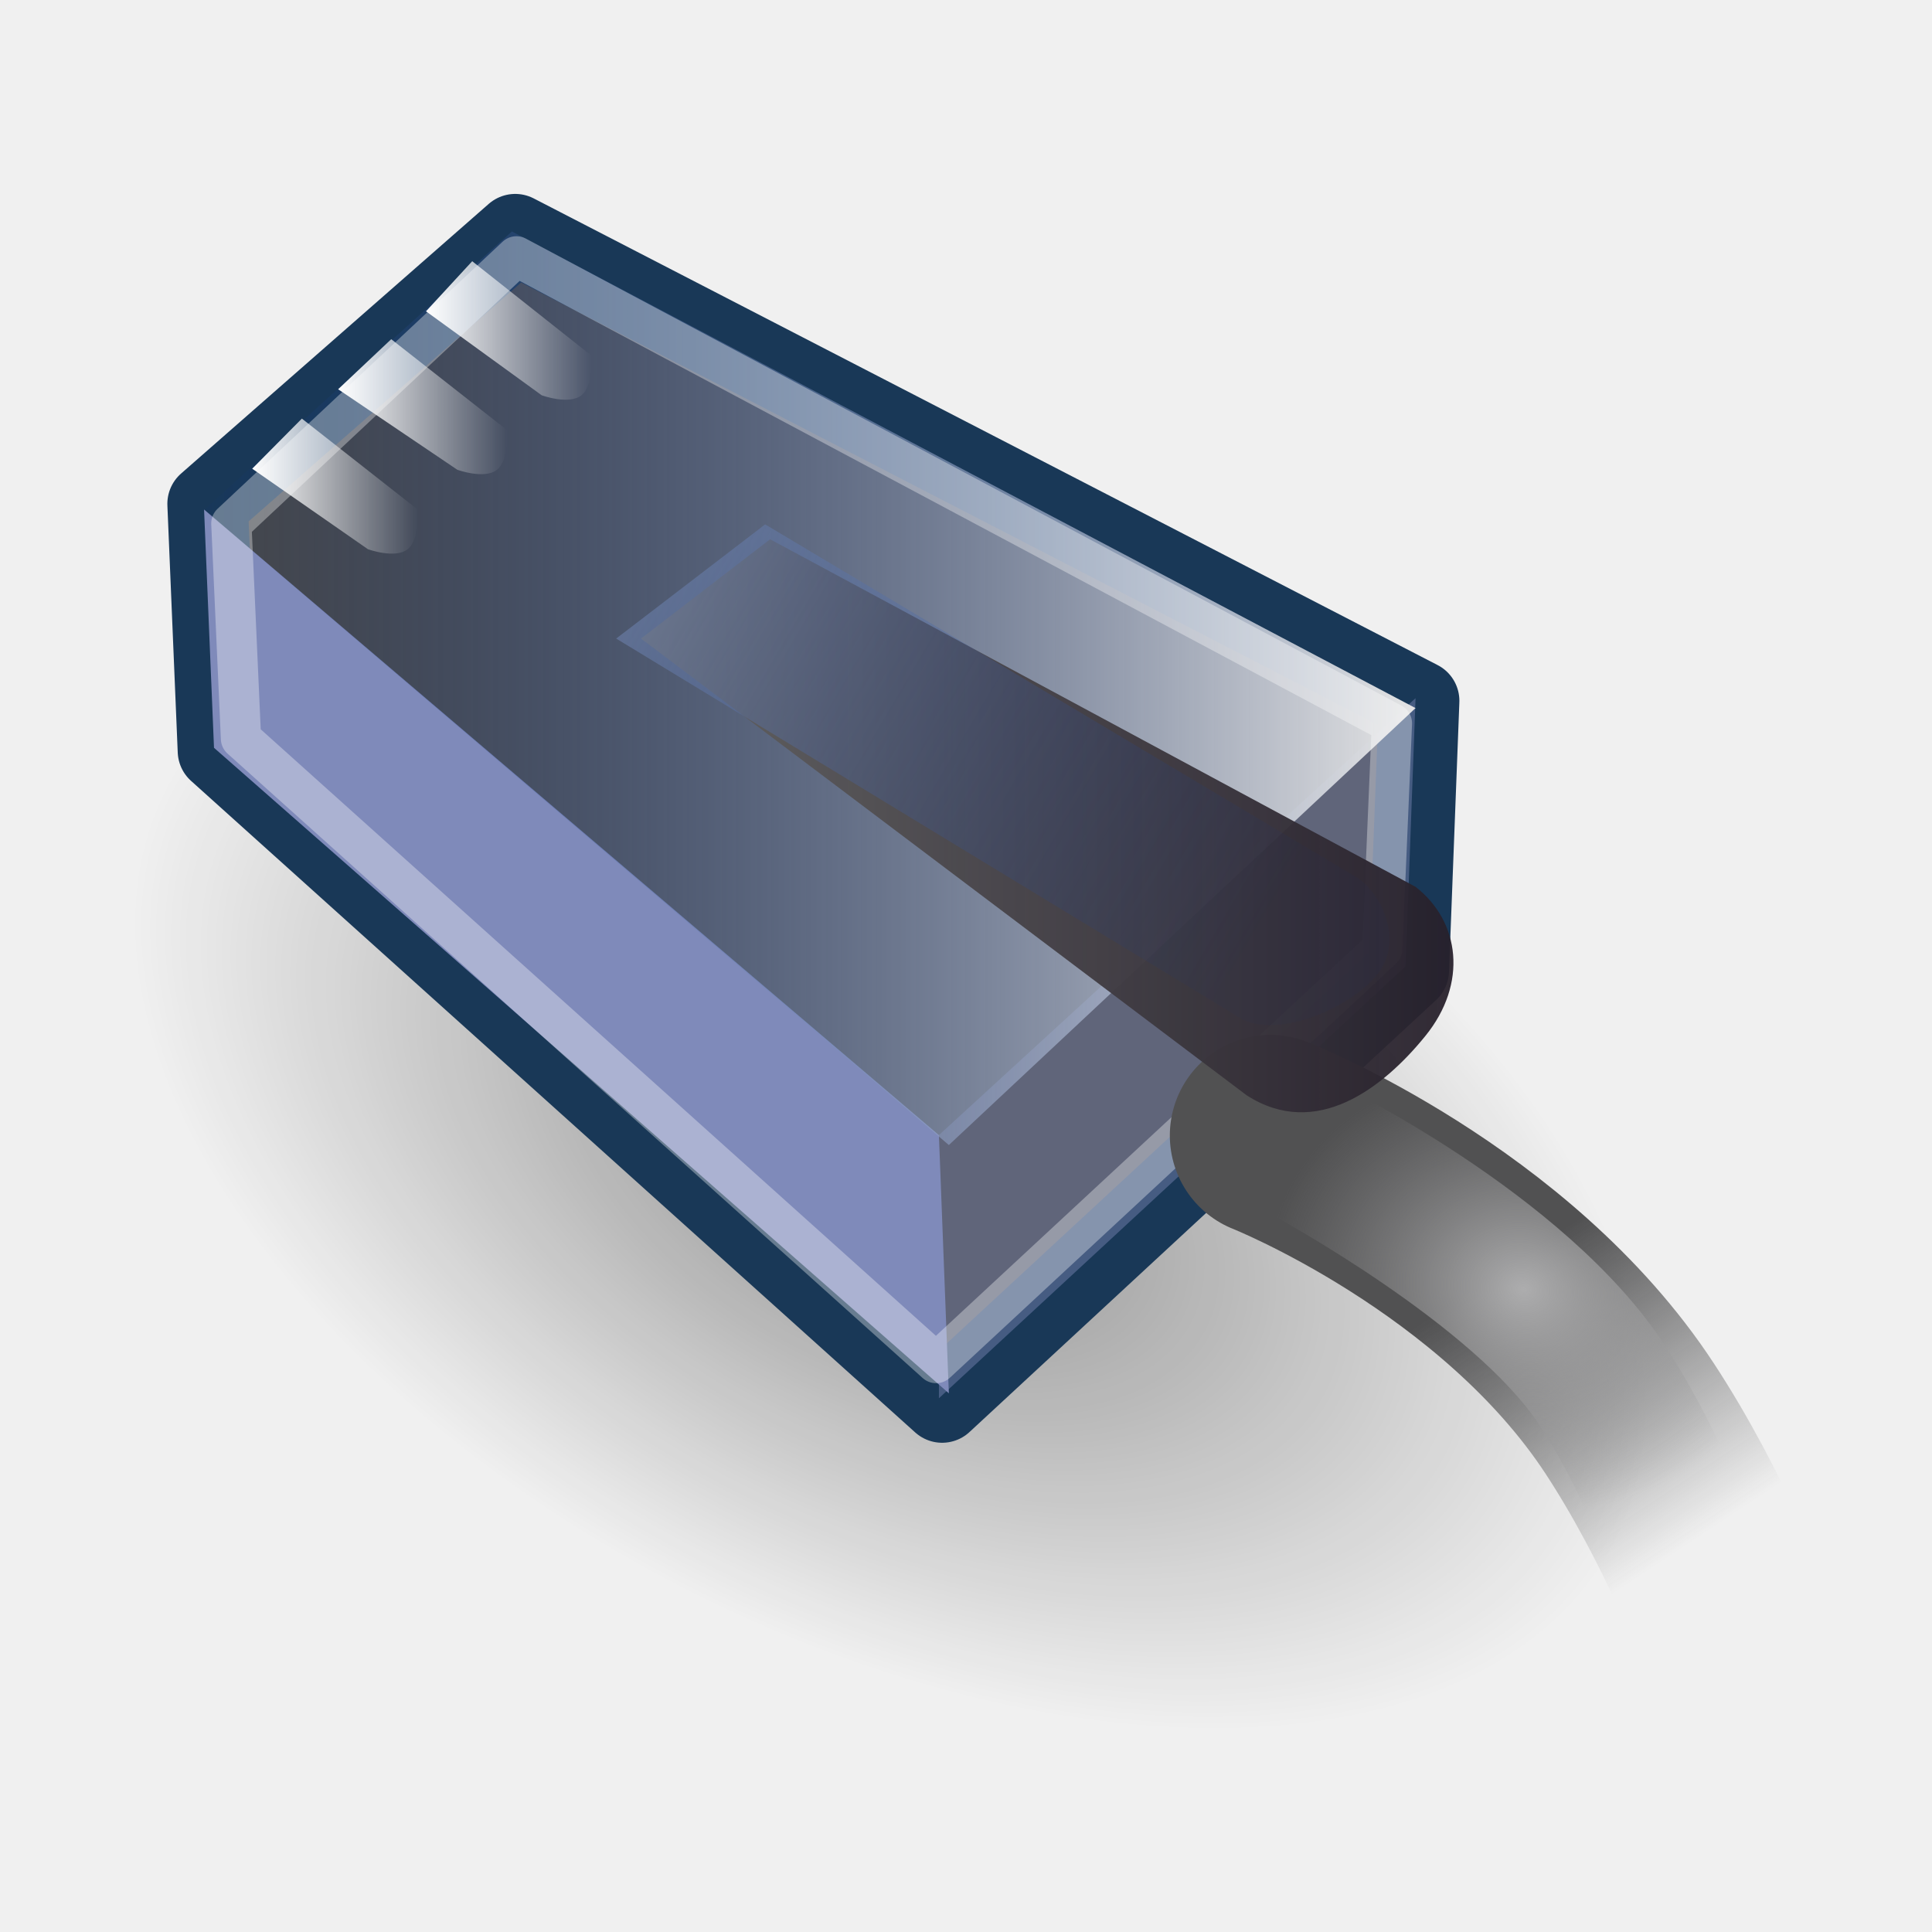
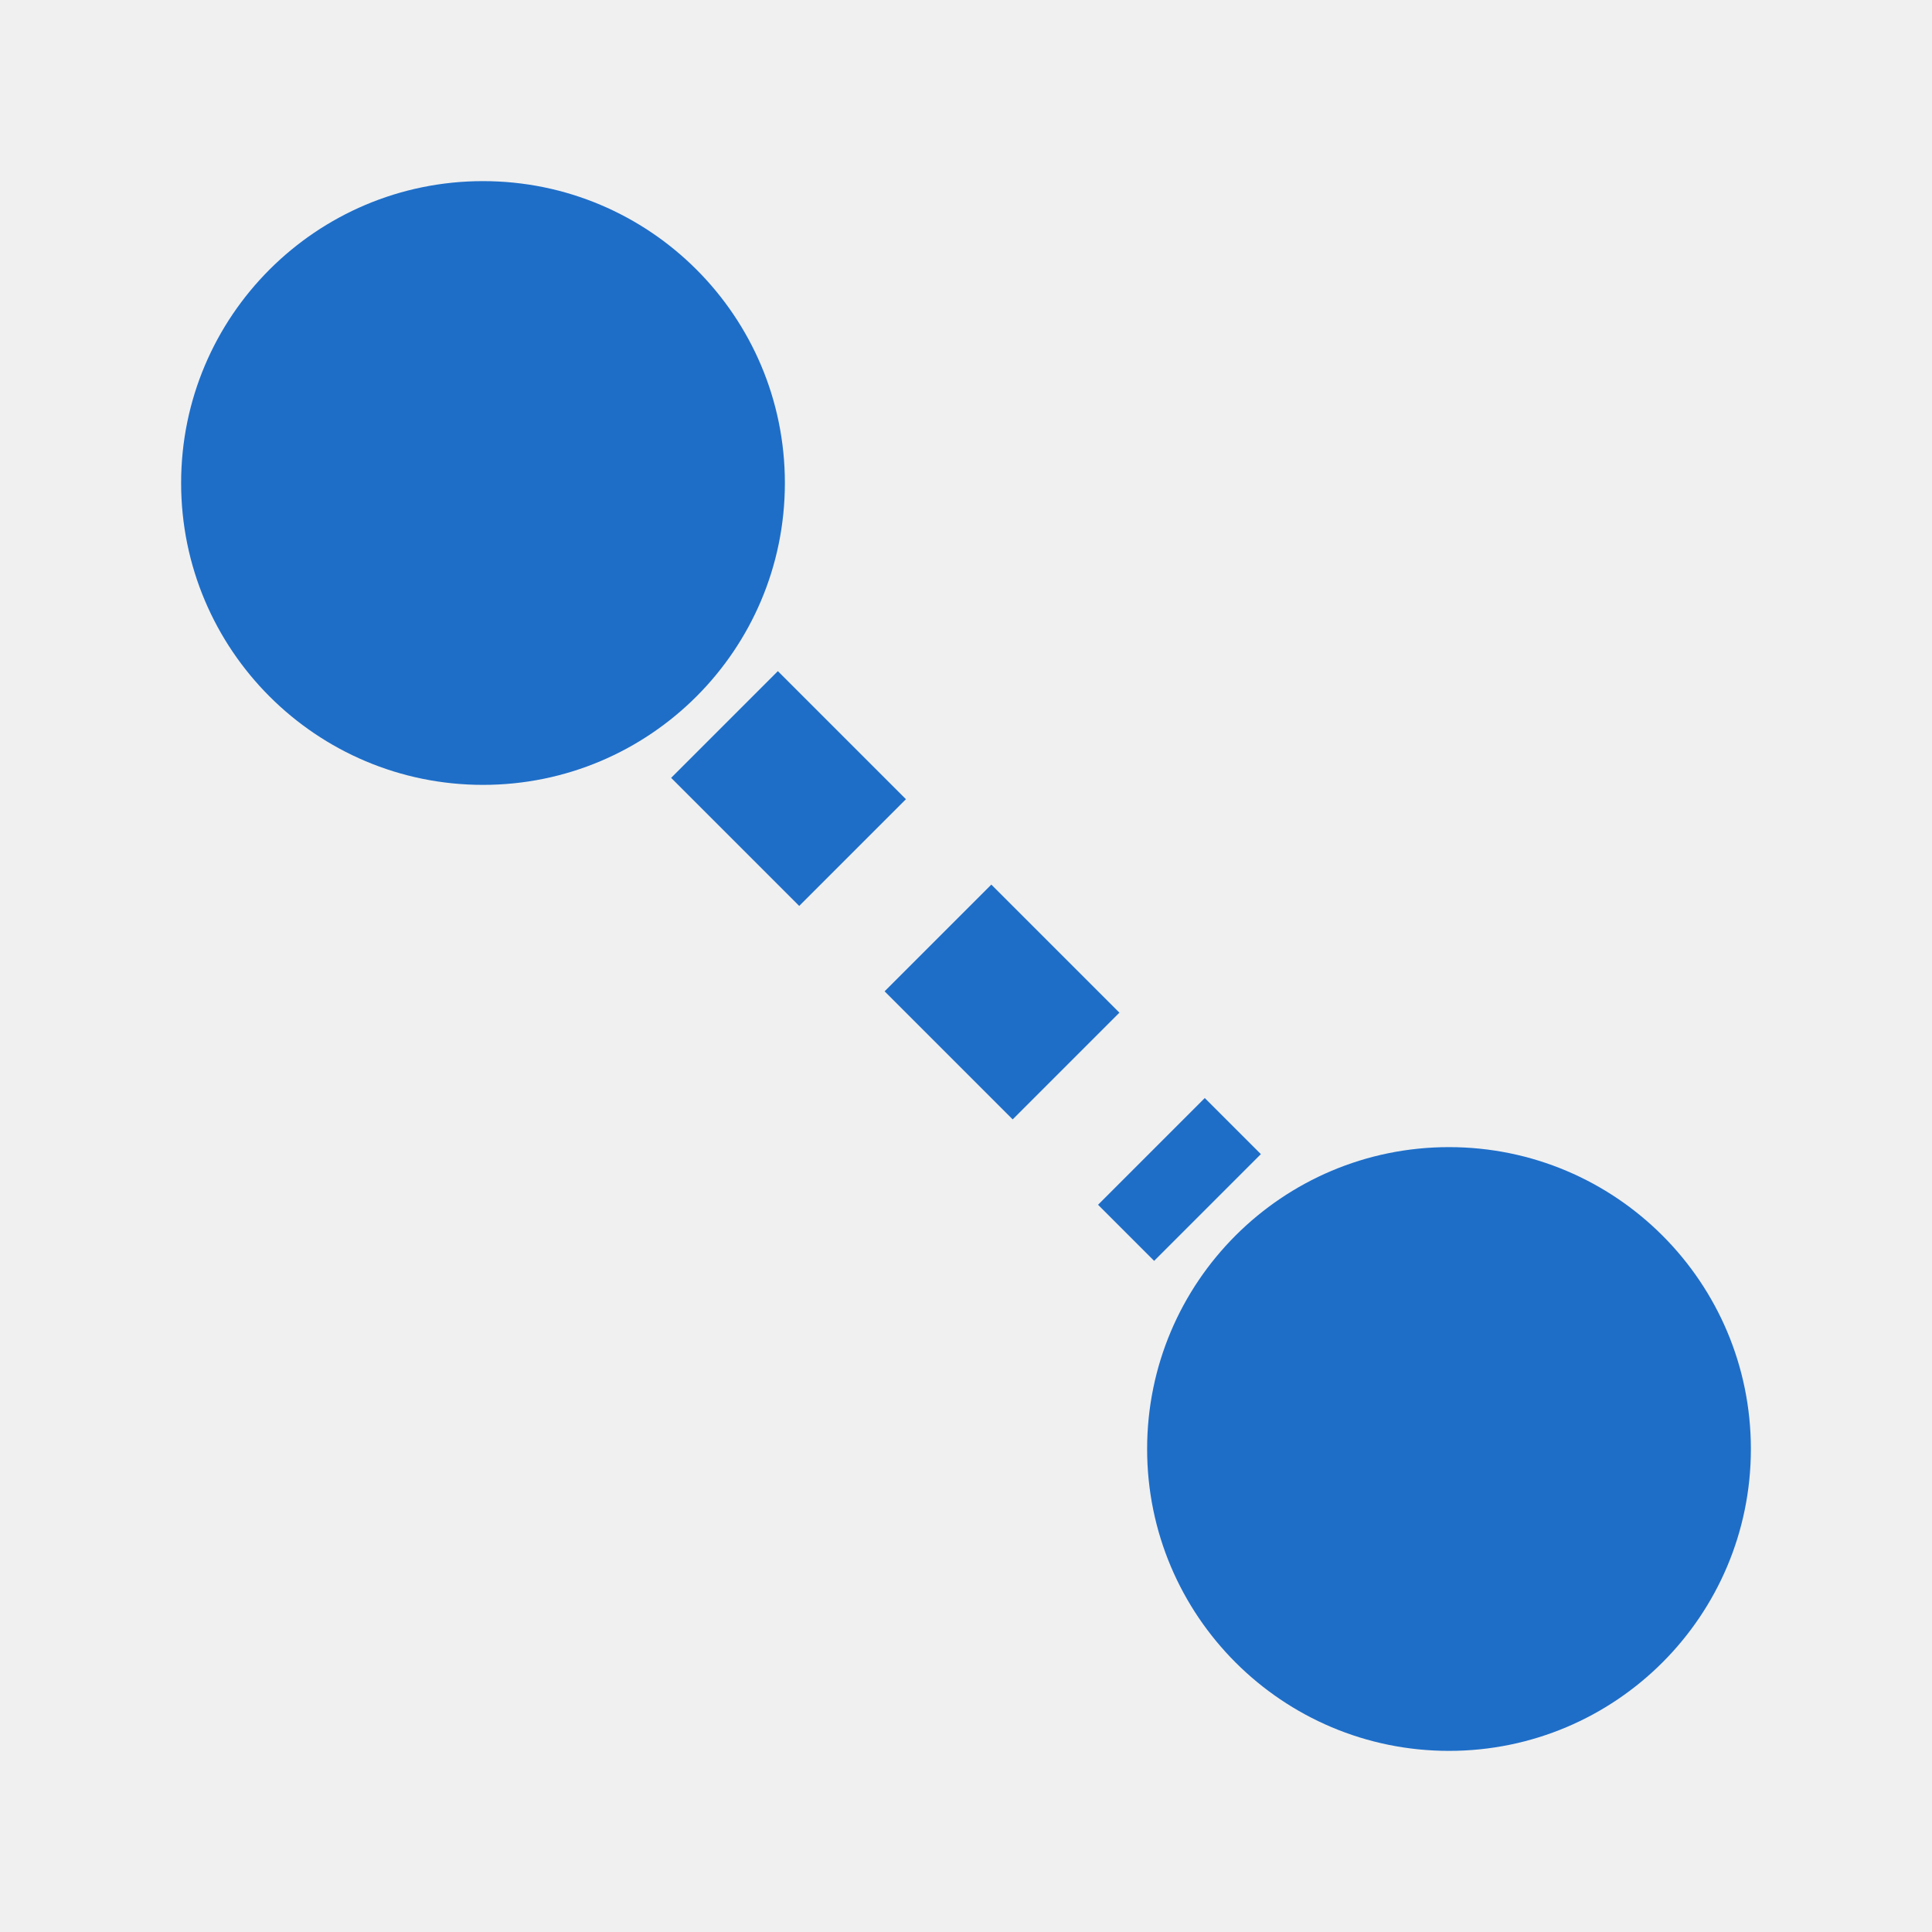
- <svg xmlns="http://www.w3.org/2000/svg" xmlns:xlink="http://www.w3.org/1999/xlink" width="48px" height="48px" id="svg11300" version="1.1">
-   <defs id="defs3">
-     <linearGradient id="linearGradient3844">
-       <stop style="stop-color:#ffffff;stop-opacity:1;" offset="0" id="stop3846" />
-       <stop style="stop-color:#ffffff;stop-opacity:0;" offset="1" id="stop3848" />
-     </linearGradient>
-     <linearGradient id="linearGradient3834">
-       <stop style="stop-color:#ffffff;stop-opacity:1;" offset="0" id="stop3836" />
-       <stop style="stop-color:#ffffff;stop-opacity:0;" offset="1" id="stop3838" />
-     </linearGradient>
-     <linearGradient id="linearGradient3820">
-       <stop style="stop-color:#ffffff;stop-opacity:1;" offset="0" id="stop3822" />
-       <stop style="stop-color:#ffffff;stop-opacity:0;" offset="1" id="stop3824" />
-     </linearGradient>
-     <linearGradient id="linearGradient12836">
-       <stop id="stop12838" offset="0" style="stop-color:#515152;stop-opacity:1;" />
-       <stop id="stop12840" offset="1" style="stop-color:#515152;stop-opacity:0;" />
-     </linearGradient>
-     <linearGradient id="linearGradient12828">
-       <stop id="stop12830" offset="0" style="stop-color:#cccccd;stop-opacity:1;" />
-       <stop style="stop-color:#adadae;stop-opacity:1;" offset="0" id="stop12862" />
-       <stop id="stop12832" offset="1" style="stop-color:#8f8f90;stop-opacity:0;" />
-     </linearGradient>
-     <linearGradient id="linearGradient12810">
-       <stop id="stop12812" offset="0" style="stop-color:#05308b;stop-opacity:0.045;" />
-       <stop id="stop12814" offset="1" style="stop-color:#e5e5e5;stop-opacity:1;" />
-     </linearGradient>
-     <linearGradient id="linearGradient11625">
-       <stop id="stop11627" offset="0" style="stop-color:#fce94f;stop-opacity:1;" />
-       <stop id="stop11629" offset="1" style="stop-color:#fce94f;stop-opacity:0;" />
-     </linearGradient>
-     <linearGradient id="linearGradient11615">
-       <stop id="stop11617" offset="0" style="stop-color:#636363;stop-opacity:1;" />
-       <stop id="stop11619" offset="1" style="stop-color:#27202b;stop-opacity:0.946;" />
-     </linearGradient>
-     <linearGradient id="linearGradient11602">
-       <stop id="stop11604" offset="0" style="stop-color:#f6f6f6;stop-opacity:1;" />
-       <stop id="stop11606" offset="1" style="stop-color:#e0e0e0;stop-opacity:1;" />
-     </linearGradient>
-     <linearGradient id="linearGradient11594">
-       <stop id="stop11596" offset="0" style="stop-color:#ffffff;stop-opacity:1;" />
-       <stop id="stop11598" offset="1" style="stop-color:#d1d1d1;stop-opacity:1;" />
-     </linearGradient>
-     <linearGradient id="linearGradient11520">
-       <stop id="stop11522" offset="0" style="stop-color:#ffffff;stop-opacity:1;" />
-       <stop id="stop11524" offset="1" style="stop-color:#dcdcdc;stop-opacity:1;" />
-     </linearGradient>
-     <linearGradient id="linearGradient11508">
-       <stop id="stop11510" offset="0" style="stop-color:#000000;stop-opacity:1;" />
-       <stop id="stop11512" offset="1" style="stop-color:#000000;stop-opacity:0;" />
-     </linearGradient>
-     <radialGradient gradientTransform="matrix(1.995058,-1.383691e-32,0,1.67151,-27.19988,-29.02822)" gradientUnits="userSpaceOnUse" r="20.531" fy="35.878" fx="24.446" cy="35.878" cx="24.446" id="radialGradient11526" xlink:href="#linearGradient11520" />
-     <radialGradient r="6.566" fy="44.565" fx="30.204" cy="44.565" cx="30.204" gradientTransform="matrix(1,0,0,0.338462,-4.933466e-14,29.48178)" gradientUnits="userSpaceOnUse" id="radialGradient11532" xlink:href="#linearGradient11508" />
-     <linearGradient gradientTransform="matrix(1.061966,0,0,0.837825,-4.389811,0.164729)" gradientUnits="userSpaceOnUse" y2="38.947" x2="31.799" y1="8.947" x1="20.092" id="linearGradient11600" xlink:href="#linearGradient11594" />
-     <linearGradient gradientTransform="matrix(1,0,0,0.837825,-2.875,0.164729)" gradientUnits="userSpaceOnUse" y2="39.447" x2="24.446" y1="12.947" x1="24.446" id="linearGradient11608" xlink:href="#linearGradient11602" />
-     <radialGradient r="4.75" fy="27.75" fx="25" cy="27.75" cx="25" gradientTransform="matrix(3.070491,2.727143e-15,-3.444813e-15,3.878514,-55.26225,-82.65742)" gradientUnits="userSpaceOnUse" id="radialGradient12909" xlink:href="#linearGradient11615" />
-     <linearGradient y2="27.375" x2="21.5" y1="30" x1="21.5" gradientTransform="matrix(1.01625,0,0,1,1.65875,-6.000012)" gradientUnits="userSpaceOnUse" id="linearGradient12918" xlink:href="#linearGradient11625" />
-     <linearGradient y2="27.375" x2="21.5" y1="30" x1="21.5" gradientTransform="matrix(0.985,0,0,1,0.315001,-6.000012)" gradientUnits="userSpaceOnUse" id="linearGradient12921" xlink:href="#linearGradient11625" />
-     <linearGradient y2="27.375" x2="21.5" y1="30" x1="21.5" gradientTransform="matrix(0.985,0,0,1.022813,-1.675625,-6.638771)" gradientUnits="userSpaceOnUse" id="linearGradient12924" xlink:href="#linearGradient11625" />
-     <linearGradient gradientTransform="matrix(0.755725,0,0,0.755725,-25.19847,17.09924)" y2="12.022" x2="62.591" y1="25.21" x1="84.999" gradientUnits="userSpaceOnUse" id="linearGradient12927" xlink:href="#linearGradient12810" />
-     <radialGradient r="7.006" fy="33.399" fx="88.593" cy="33.399" cx="88.593" gradientTransform="matrix(0.732463,0.172296,-0.147115,0.625415,-17.70794,5.185566)" gradientUnits="userSpaceOnUse" id="radialGradient12931" xlink:href="#linearGradient12828" />
-     <linearGradient gradientTransform="matrix(0.755725,0,0,0.755725,-24.84491,17.27602)" y2="36.656" x2="92.062" y1="31.656" x1="88.75" gradientUnits="userSpaceOnUse" id="linearGradient12934" xlink:href="#linearGradient12836" />
-     <linearGradient gradientTransform="matrix(0.755725,0,0,0.755725,-25.19847,17.09924)" y2="21.46" x2="87.529" y1="21.46" x1="65.624" gradientUnits="userSpaceOnUse" id="linearGradient12941" xlink:href="#linearGradient12810" />
-     <radialGradient r="6.566" fy="44.565" fx="30.204" cy="44.565" cx="30.204" gradientTransform="matrix(1,7.106946e-17,-4.3595e-17,0.338462,-5.036557e-14,29.48178)" gradientUnits="userSpaceOnUse" id="radialGradient12962" xlink:href="#linearGradient11508" />
-     <linearGradient xlink:href="#linearGradient12810" id="linearGradient3152" gradientUnits="userSpaceOnUse" gradientTransform="matrix(1.37407,0,0,1.37407,-85.1015,-12.38821)" x1="84.999" y1="25.21" x2="62.591" y2="12.022" />
-     <radialGradient xlink:href="#linearGradient12828" id="radialGradient3156" gradientUnits="userSpaceOnUse" gradientTransform="matrix(0.889444,0.209222,-0.178645,0.759454,-34.9767,-11.86445)" cx="88.593" cy="33.399" fx="88.593" fy="33.399" r="7.006" />
-     <linearGradient xlink:href="#linearGradient12836" id="linearGradient3159" gradientUnits="userSpaceOnUse" gradientTransform="matrix(1.37407,0,0,1.37407,-84.45865,-12.06679)" x1="88.75" y1="31.656" x2="92.062" y2="36.656" />
-     <linearGradient xlink:href="#linearGradient12810" id="linearGradient3166" gradientUnits="userSpaceOnUse" gradientTransform="matrix(1.37407,0,0,1.37407,-85.1015,-12.38821)" x1="65.624" y1="21.46" x2="87.529" y2="21.46" />
-     <linearGradient xlink:href="#linearGradient3820" id="linearGradient3826" x1="10.584" y1="8.21" x2="14.697" y2="8.21" gradientUnits="userSpaceOnUse" />
-     <linearGradient xlink:href="#linearGradient3820" id="linearGradient3828" x1="6.266" y1="12.077" x2="10.38" y2="12.077" gradientUnits="userSpaceOnUse" />
-     <linearGradient xlink:href="#linearGradient3820" id="linearGradient3830" x1="8.401" y1="10.104" x2="12.6" y2="10.104" gradientUnits="userSpaceOnUse" />
-     <linearGradient xlink:href="#linearGradient3834" id="linearGradient3840" x1="31.158" y1="14.379" x2="31.034" y2="-11.975" gradientUnits="userSpaceOnUse" gradientTransform="translate(-2.70936,-7.635468)" />
-     <linearGradient xlink:href="#linearGradient3844" id="linearGradient3850" x1="28.079" y1="12.778" x2="28.571" y2="70.044" gradientUnits="userSpaceOnUse" />
-     <filter id="filter3896">
-       <feGaussianBlur stdDeviation="1.299" id="feGaussianBlur3898" />
-     </filter>
-     <linearGradient xlink:href="#linearGradient11615" id="linearGradient3906" x1="15.926" y1="20.517" x2="36.11" y2="20.517" gradientUnits="userSpaceOnUse" />
-   </defs>
-   <g id="layer1">
-     <path transform="matrix(2.752736,1.43844,-2.455422,4.679605,48.40044,-223.0412)" d="M 36.77 44.565 A 6.566 2.222 0 1 1  23.638,44.565 A 6.566 2.222 0 1 1  36.77 44.565 z" id="path12960" style="opacity:0.406;color:#000000;fill:url(#radialGradient12962);fill-opacity:1;fill-rule:evenodd;stroke:none;stroke-width:2.814;stroke-linecap:butt;stroke-linejoin:miter;marker:none;marker-start:none;marker-mid:none;marker-end:none;stroke-miterlimit:10;stroke-dasharray:none;stroke-dashoffset:0;stroke-opacity:1;visibility:visible;display:inline;overflow:visible" />
-     <path id="path12803" d="M 12.801,5.818 L 5.158,12.517 L 5.415,18.657 L 23.407,34.845 L 35.001,24.111 L 35.258,17.412 L 12.801,5.818 z " style="color:#000000;fill:#484848;fill-opacity:1;fill-rule:evenodd;stroke:#193857;stroke-width:2;stroke-linecap:round;stroke-linejoin:round;marker:none;marker-start:none;marker-mid:none;marker-end:none;stroke-miterlimit:10;stroke-dasharray:none;stroke-dashoffset:0;stroke-opacity:1;visibility:visible;display:inline;overflow:visible" />
-     <path id="path12787" d="M 5.07,12.658 L 5.317,18.579 L 23.574,34.616 L 23.327,28.201 L 5.07,12.658 z " style="color:#000000;fill:#7f8aba;fill-opacity:1;fill-rule:evenodd;stroke:none;stroke-width:1;stroke-linecap:butt;stroke-linejoin:bevel;marker:none;marker-start:none;marker-mid:none;marker-end:none;stroke-miterlimit:10;stroke-dasharray:none;stroke-dashoffset:0;stroke-opacity:1;visibility:visible;display:inline;overflow:visible" />
-     <path id="path12789" d="M 23.327,28.201 L 23.327,34.739 L 34.923,24.007 L 35.169,17.346 L 23.327,28.201 z " style="color:#000000;fill:#7f8aba;fill-opacity:1;fill-rule:evenodd;stroke:none;stroke-width:1;stroke-linecap:butt;stroke-linejoin:bevel;marker:none;marker-start:none;marker-mid:none;marker-end:none;stroke-miterlimit:10;stroke-dasharray:none;stroke-dashoffset:0;stroke-opacity:1;visibility:visible;display:inline;overflow:visible;opacity:0.442" />
-     <path id="path12791" d="M 5.07,12.669 L 23.574,28.448 L 35.169,17.592 L 12.719,5.75 L 5.07,12.669 z " style="color:#000000;fill:url(#linearGradient3166);fill-opacity:1;fill-rule:evenodd;stroke:none;stroke-width:1;stroke-linecap:butt;stroke-linejoin:bevel;marker:none;marker-start:none;marker-mid:none;marker-end:none;stroke-miterlimit:10;stroke-dasharray:none;stroke-dashoffset:0;stroke-opacity:1;visibility:visible;display:inline;overflow:visible" />
-     <path id="path12793" d="M 6.266,11.645 L 9.141,13.645 C 9.141,13.645 9.82,13.892 10.128,13.645 C 10.436,13.398 10.375,12.658 10.375,12.658 L 7.5,10.4 L 6.266,11.645 z " style="color:#000000;fill:url(#linearGradient3828);fill-opacity:1;fill-rule:evenodd;stroke:none;stroke-width:1;stroke-linecap:butt;stroke-linejoin:bevel;marker:none;marker-start:none;marker-mid:none;marker-end:none;stroke-miterlimit:10;stroke-dasharray:none;stroke-dashoffset:0;stroke-opacity:1;visibility:visible;display:inline;overflow:visible;opacity:1" />
-     <path style="color:#000000;fill:url(#linearGradient3830);fill-opacity:1;fill-rule:evenodd;stroke:none;stroke-width:1;stroke-linecap:butt;stroke-linejoin:bevel;marker:none;marker-start:none;marker-mid:none;marker-end:none;stroke-miterlimit:10;stroke-dasharray:none;stroke-dashoffset:0;stroke-opacity:1;visibility:visible;display:inline;overflow:visible;opacity:1" d="M 8.401,9.671 L 11.362,11.671 C 11.362,11.671 12.04,11.918 12.348,11.671 C 12.657,11.425 12.595,10.684 12.595,10.684 L 9.72,8.427 L 8.401,9.671 z " id="path12795" />
-     <path id="path12797" d="M 10.584,7.735 L 13.459,9.821 C 13.459,9.821 14.137,10.068 14.446,9.821 C 14.754,9.574 14.692,8.834 14.692,8.834 L 11.732,6.49 L 10.584,7.735 z " style="color:#000000;fill:url(#linearGradient3826);fill-opacity:1;fill-rule:evenodd;stroke:none;stroke-width:1;stroke-linecap:butt;stroke-linejoin:bevel;marker:none;marker-start:none;marker-mid:none;marker-end:none;stroke-miterlimit:10;stroke-dasharray:none;stroke-dashoffset:0;stroke-opacity:1;visibility:visible;display:inline;overflow:visible;opacity:1" />
-     <path style="opacity:0.342;color:#000000;fill:none;fill-opacity:1;fill-rule:evenodd;stroke:#ffffff;stroke-width:1;stroke-linecap:round;stroke-linejoin:round;marker:none;marker-start:none;marker-mid:none;marker-end:none;stroke-miterlimit:10;stroke-dasharray:none;stroke-dashoffset:0;stroke-opacity:1;visibility:visible;display:inline;overflow:visible" d="M 12.83,6.369 L 5.748,13.005 L 5.987,18.351 L 23.258,33.865 L 34.344,23.575 L 34.582,17.97 L 12.83,6.369 z " id="path12820" />
-     <path id="path12822" d="M 31.564,28.211 C 31.564,28.211 37.404,30.529 40.496,35.253 C 43.587,39.976 45.305,46.846 45.305,46.846" style="color:#000000;fill:none;fill-opacity:1;fill-rule:evenodd;stroke:url(#linearGradient3159);stroke-width:5;stroke-linecap:round;stroke-linejoin:bevel;marker:none;marker-start:none;marker-mid:none;marker-end:none;stroke-miterlimit:10;stroke-dasharray:none;stroke-dashoffset:0;stroke-opacity:1;visibility:visible;display:inline;overflow:visible" />
-     <path id="path12824" d="M 32.201,26.733 C 31.368,26.834 30.709,27.486 30.601,28.318 C 30.493,29.15 30.963,29.949 31.742,30.26 C 31.742,30.26 36.625,32.925 38.261,35.424 C 40.05,38.157 41.243,42.622 41.243,42.622 C 41.497,43.604 42.498,44.195 43.48,43.941 C 44.462,43.688 45.053,42.686 44.799,41.704 C 44.799,41.704 43.699,36.993 41.358,33.417 C 38.864,29.606 33.118,26.876 33.118,26.876 C 32.83,26.75 32.514,26.701 32.201,26.733 z " style="color:#000000;fill:url(#radialGradient3156);fill-opacity:1;fill-rule:evenodd;stroke:none;stroke-width:4;stroke-linecap:round;stroke-linejoin:bevel;marker:none;marker-start:none;marker-mid:none;marker-end:none;stroke-miterlimit:10;stroke-dasharray:none;stroke-dashoffset:0;stroke-opacity:1;visibility:visible;display:inline;overflow:visible" />
-     <path style="color:#000000;fill:url(#linearGradient3906);fill-opacity:1;fill-rule:evenodd;stroke:none;stroke-width:1;stroke-linecap:butt;stroke-linejoin:bevel;marker:none;marker-start:none;marker-mid:none;marker-end:none;stroke-miterlimit:10;stroke-dasharray:none;stroke-dashoffset:0;stroke-opacity:1;visibility:visible;display:inline;overflow:visible;opacity:1" d="M 15.926,15.865 L 30.975,27.214 C 32.702,28.324 34.368,27.029 35.416,25.734 C 36.465,24.439 36.28,22.897 35.169,22.033 L 19.133,13.398 L 15.926,15.865 z " id="path12801" />
-     <path id="path12799" d="M 15.309,15.865 L 30.729,25.241 C 31.592,25.857 33.442,25.117 34.183,24.254 C 34.923,23.39 34.306,22.157 33.689,21.787 L 19.01,13.028 L 15.309,15.865 z " style="color:#000000;fill:url(#linearGradient3152);fill-opacity:1;fill-rule:evenodd;stroke:none;stroke-width:1;stroke-linecap:butt;stroke-linejoin:bevel;marker:none;marker-start:none;marker-mid:none;marker-end:none;stroke-miterlimit:10;stroke-dasharray:none;stroke-dashoffset:0;stroke-opacity:1;visibility:visible;display:inline;overflow:visible" />
-   </g>
+ <svg xmlns="http://www.w3.org/2000/svg" viewBox="0 0 32 32">
+   <circle cx="8" cy="8" r="5" fill="#1e6ec8" />
+   <circle cx="24" cy="24" r="5" fill="#1e6ec8" />
+   <line x1="12" y1="12" x2="20" y2="20" stroke="#1e6ec8" stroke-width="2.5" stroke-dasharray="3,2" />
</svg>
